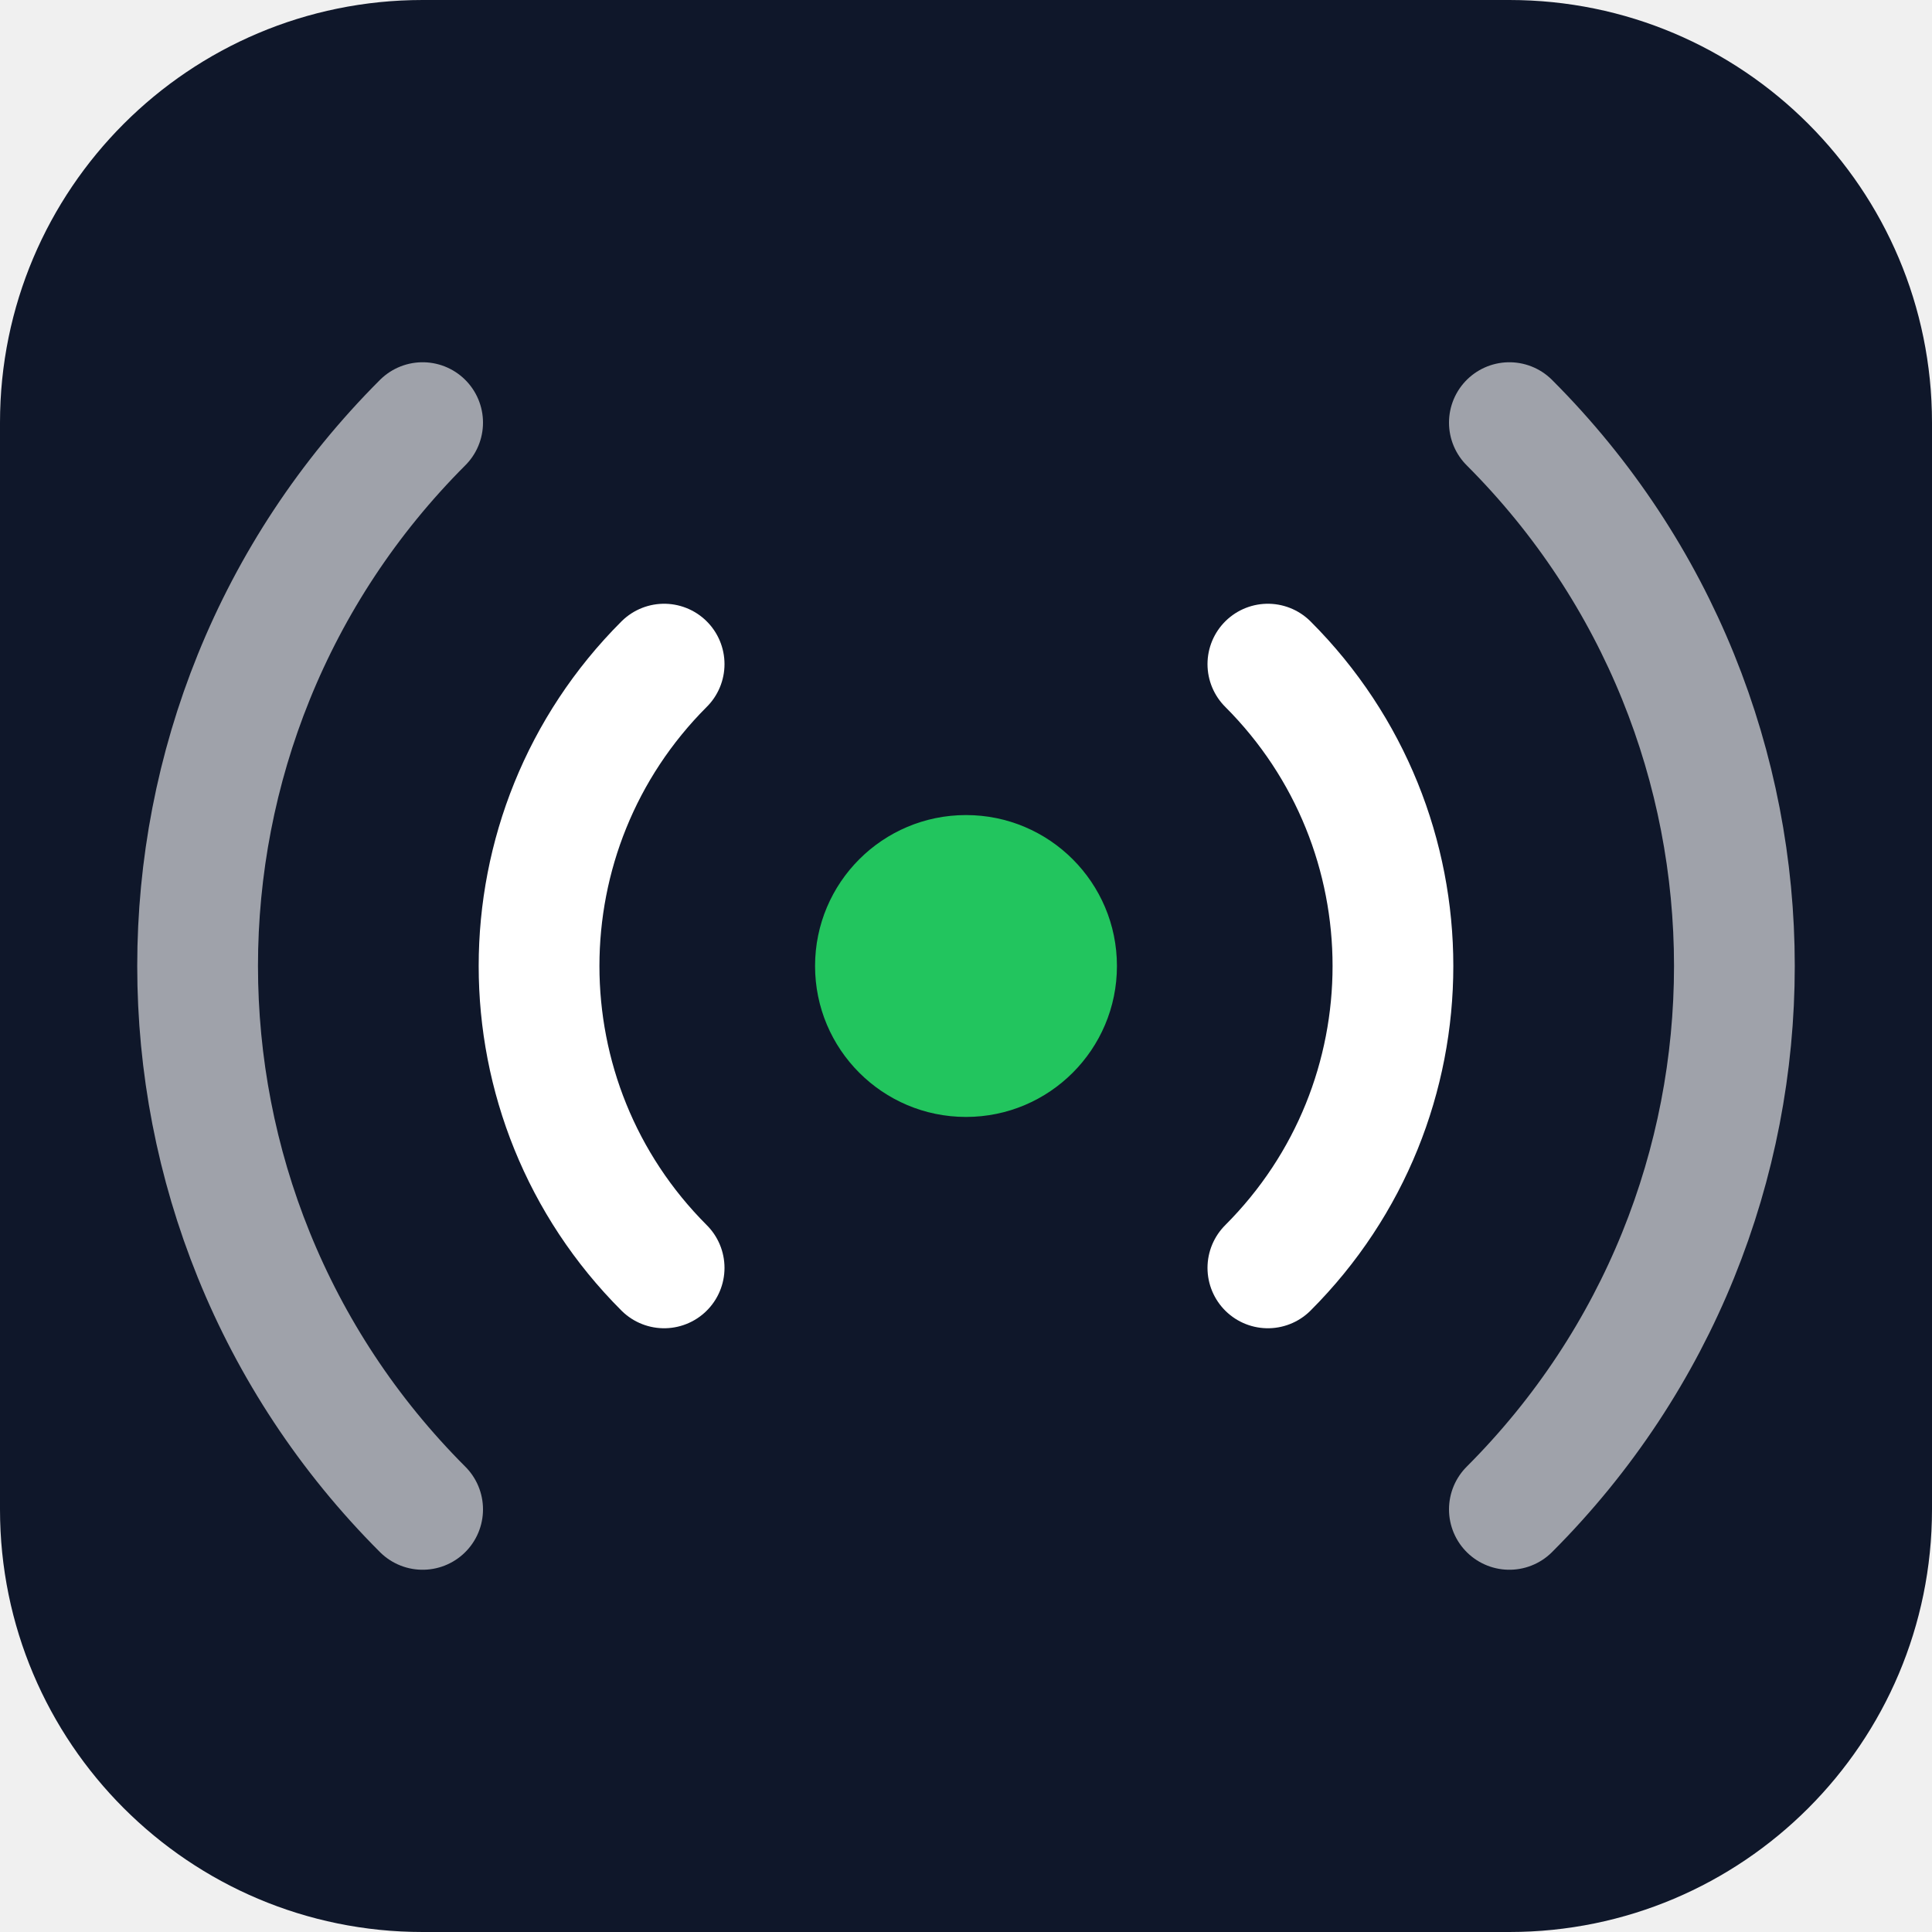
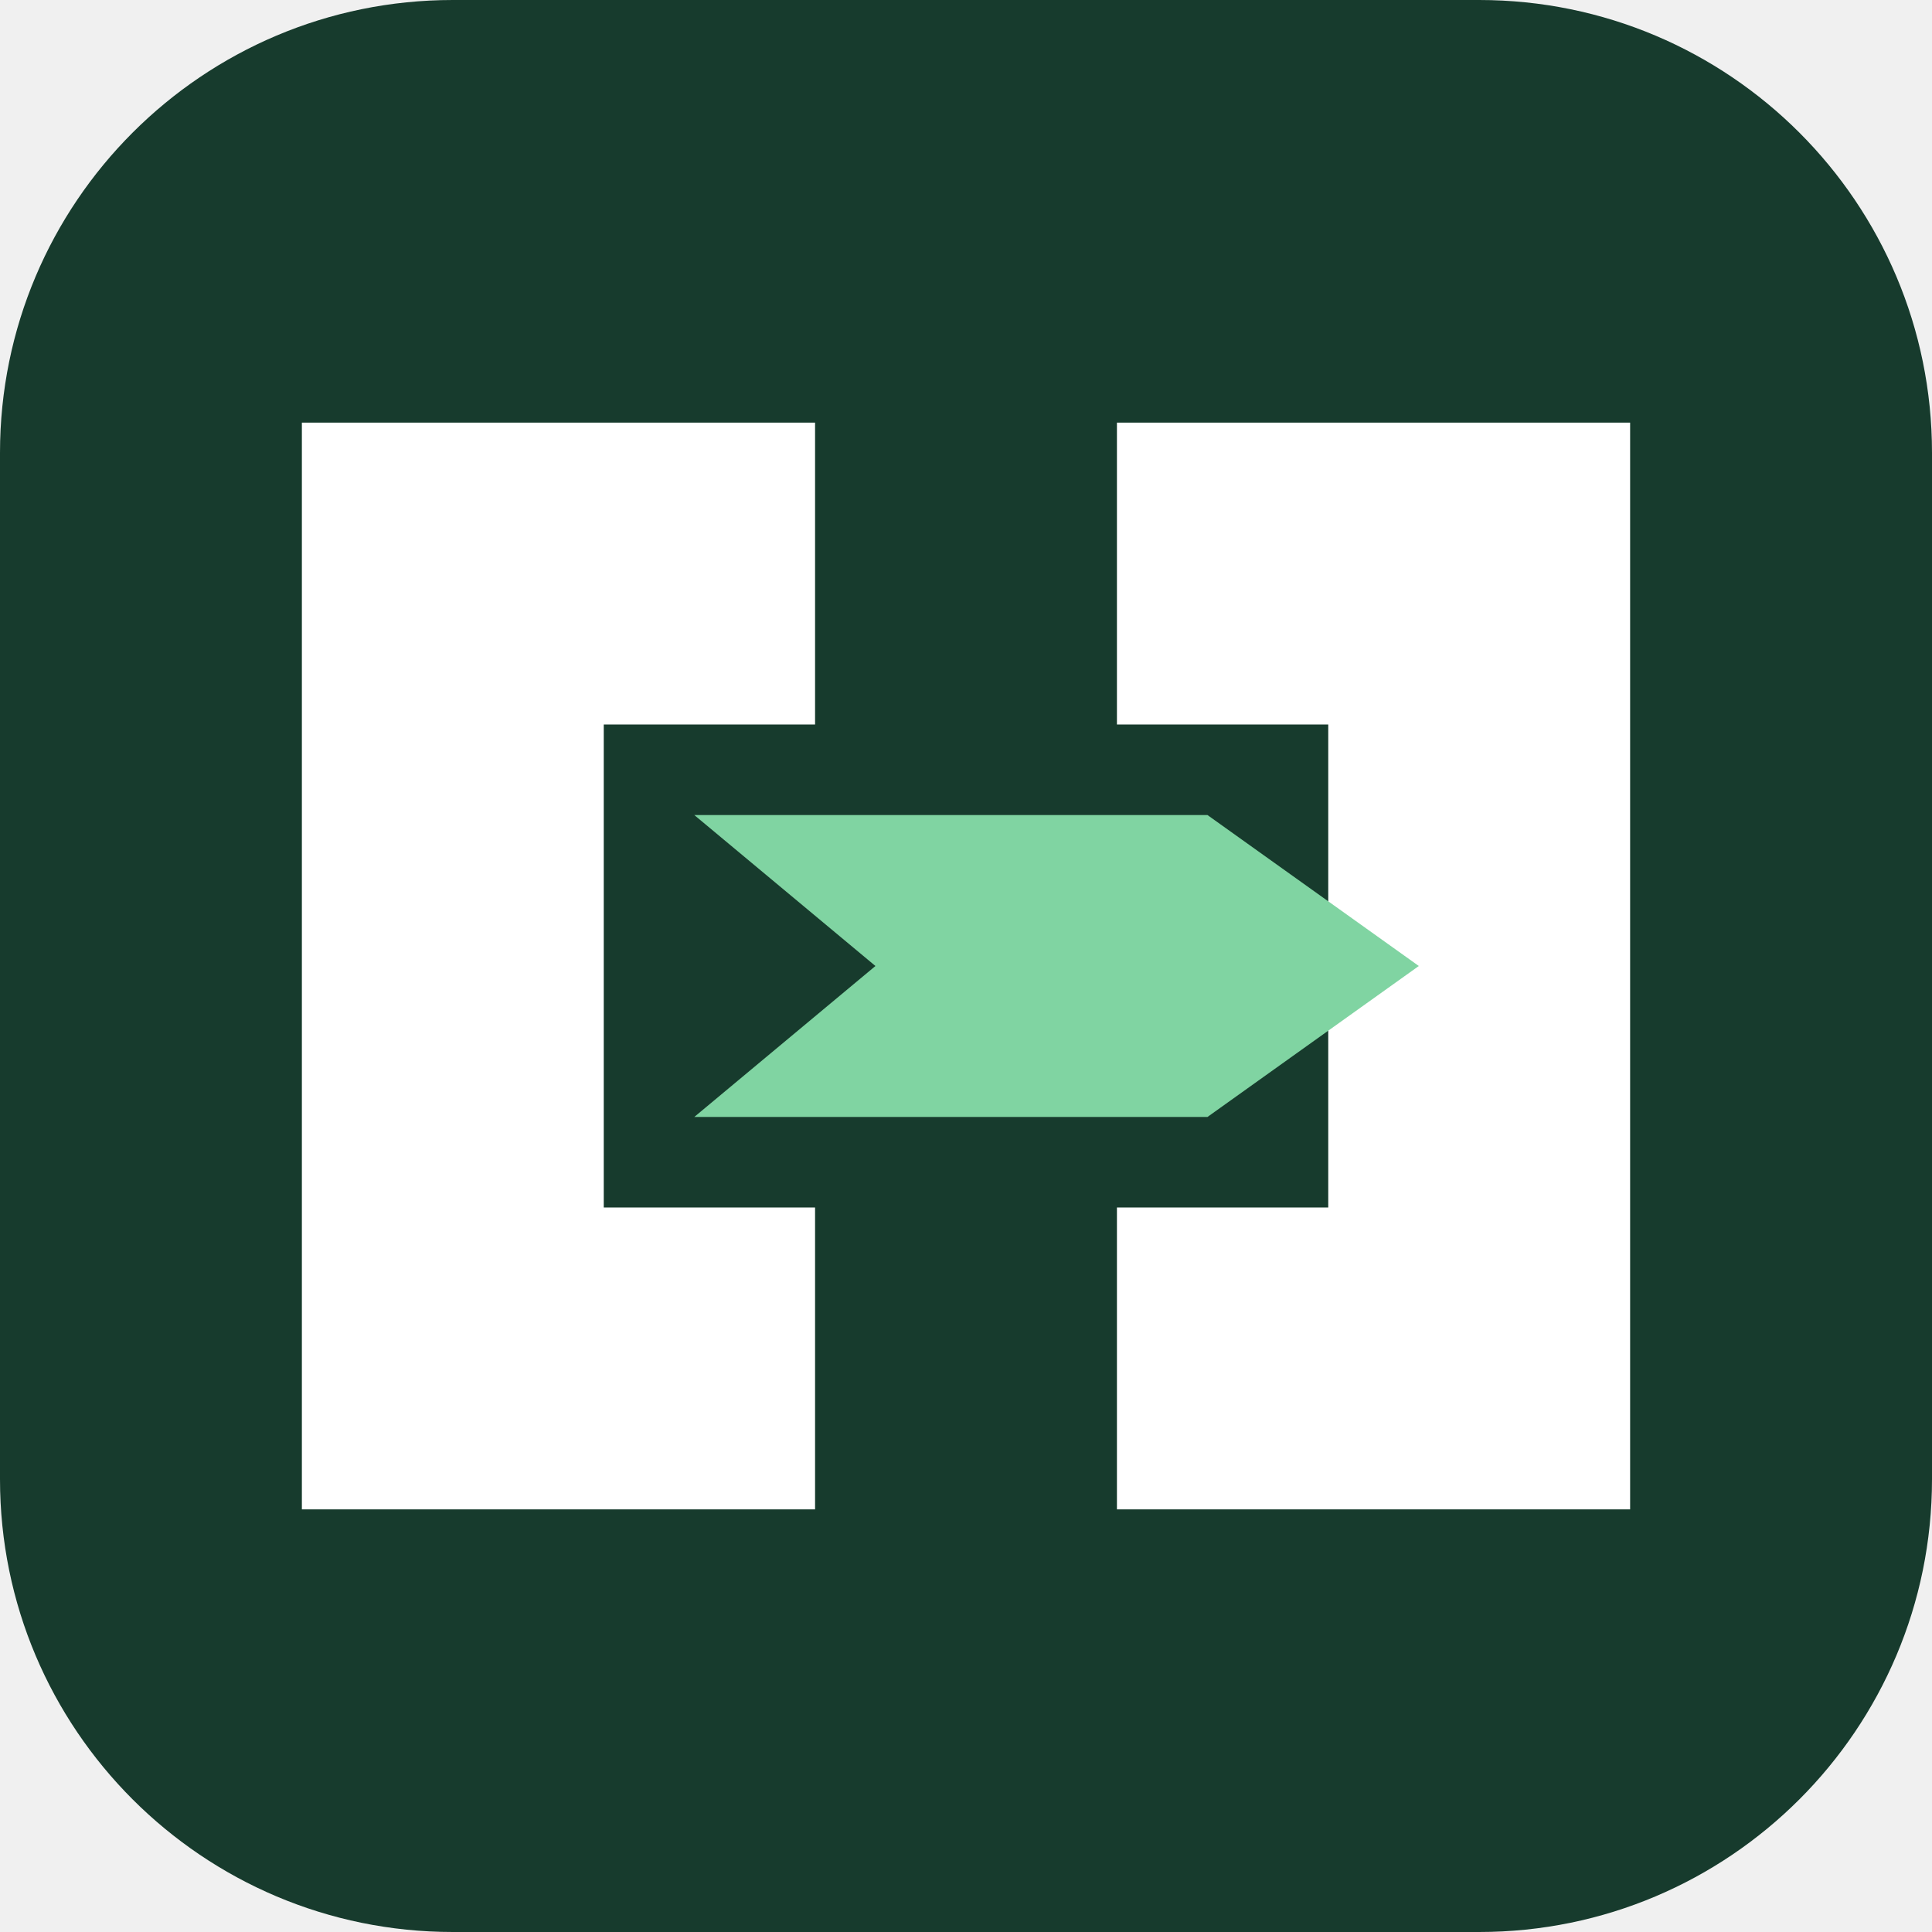
- <svg xmlns="http://www.w3.org/2000/svg" viewBox="0 0 32 32" width="32" height="32">
-   <rect width="32" height="32" rx="7" fill="#0F172A" />
-   <circle cx="16" cy="16" r="2.5" fill="#22C55E" />
-   <path d="M11 11a7.07 7.07 0 0 0 0 10m10-10a7.07 7.07 0 0 1 0 10" fill="none" stroke="#FFFFFF" stroke-width="2" stroke-linecap="round" />
-   <path d="M7 7a12.73 12.73 0 0 0 0 18m18-18a12.73 12.73 0 0 1 0 18" fill="none" stroke="#FFFFFF" stroke-width="2" stroke-linecap="round" opacity="0.6" />
+ <svg xmlns="http://www.w3.org/2000/svg" viewBox="0 0 64 64" role="img" aria-label="DispatchAI">
+   <rect width="64" height="64" rx="15" fill="#173B2D" />
+   <path fill="#ffffff" d="M10 14h17v10h-7v16h7v10H10V14Zm44 0H37v10h7v16h-7v10h17V14Z" />
+   <path fill="#80D4A2" d="M23 27h17l7 5-7 5H23l6-5-6-5Z" />
</svg>
